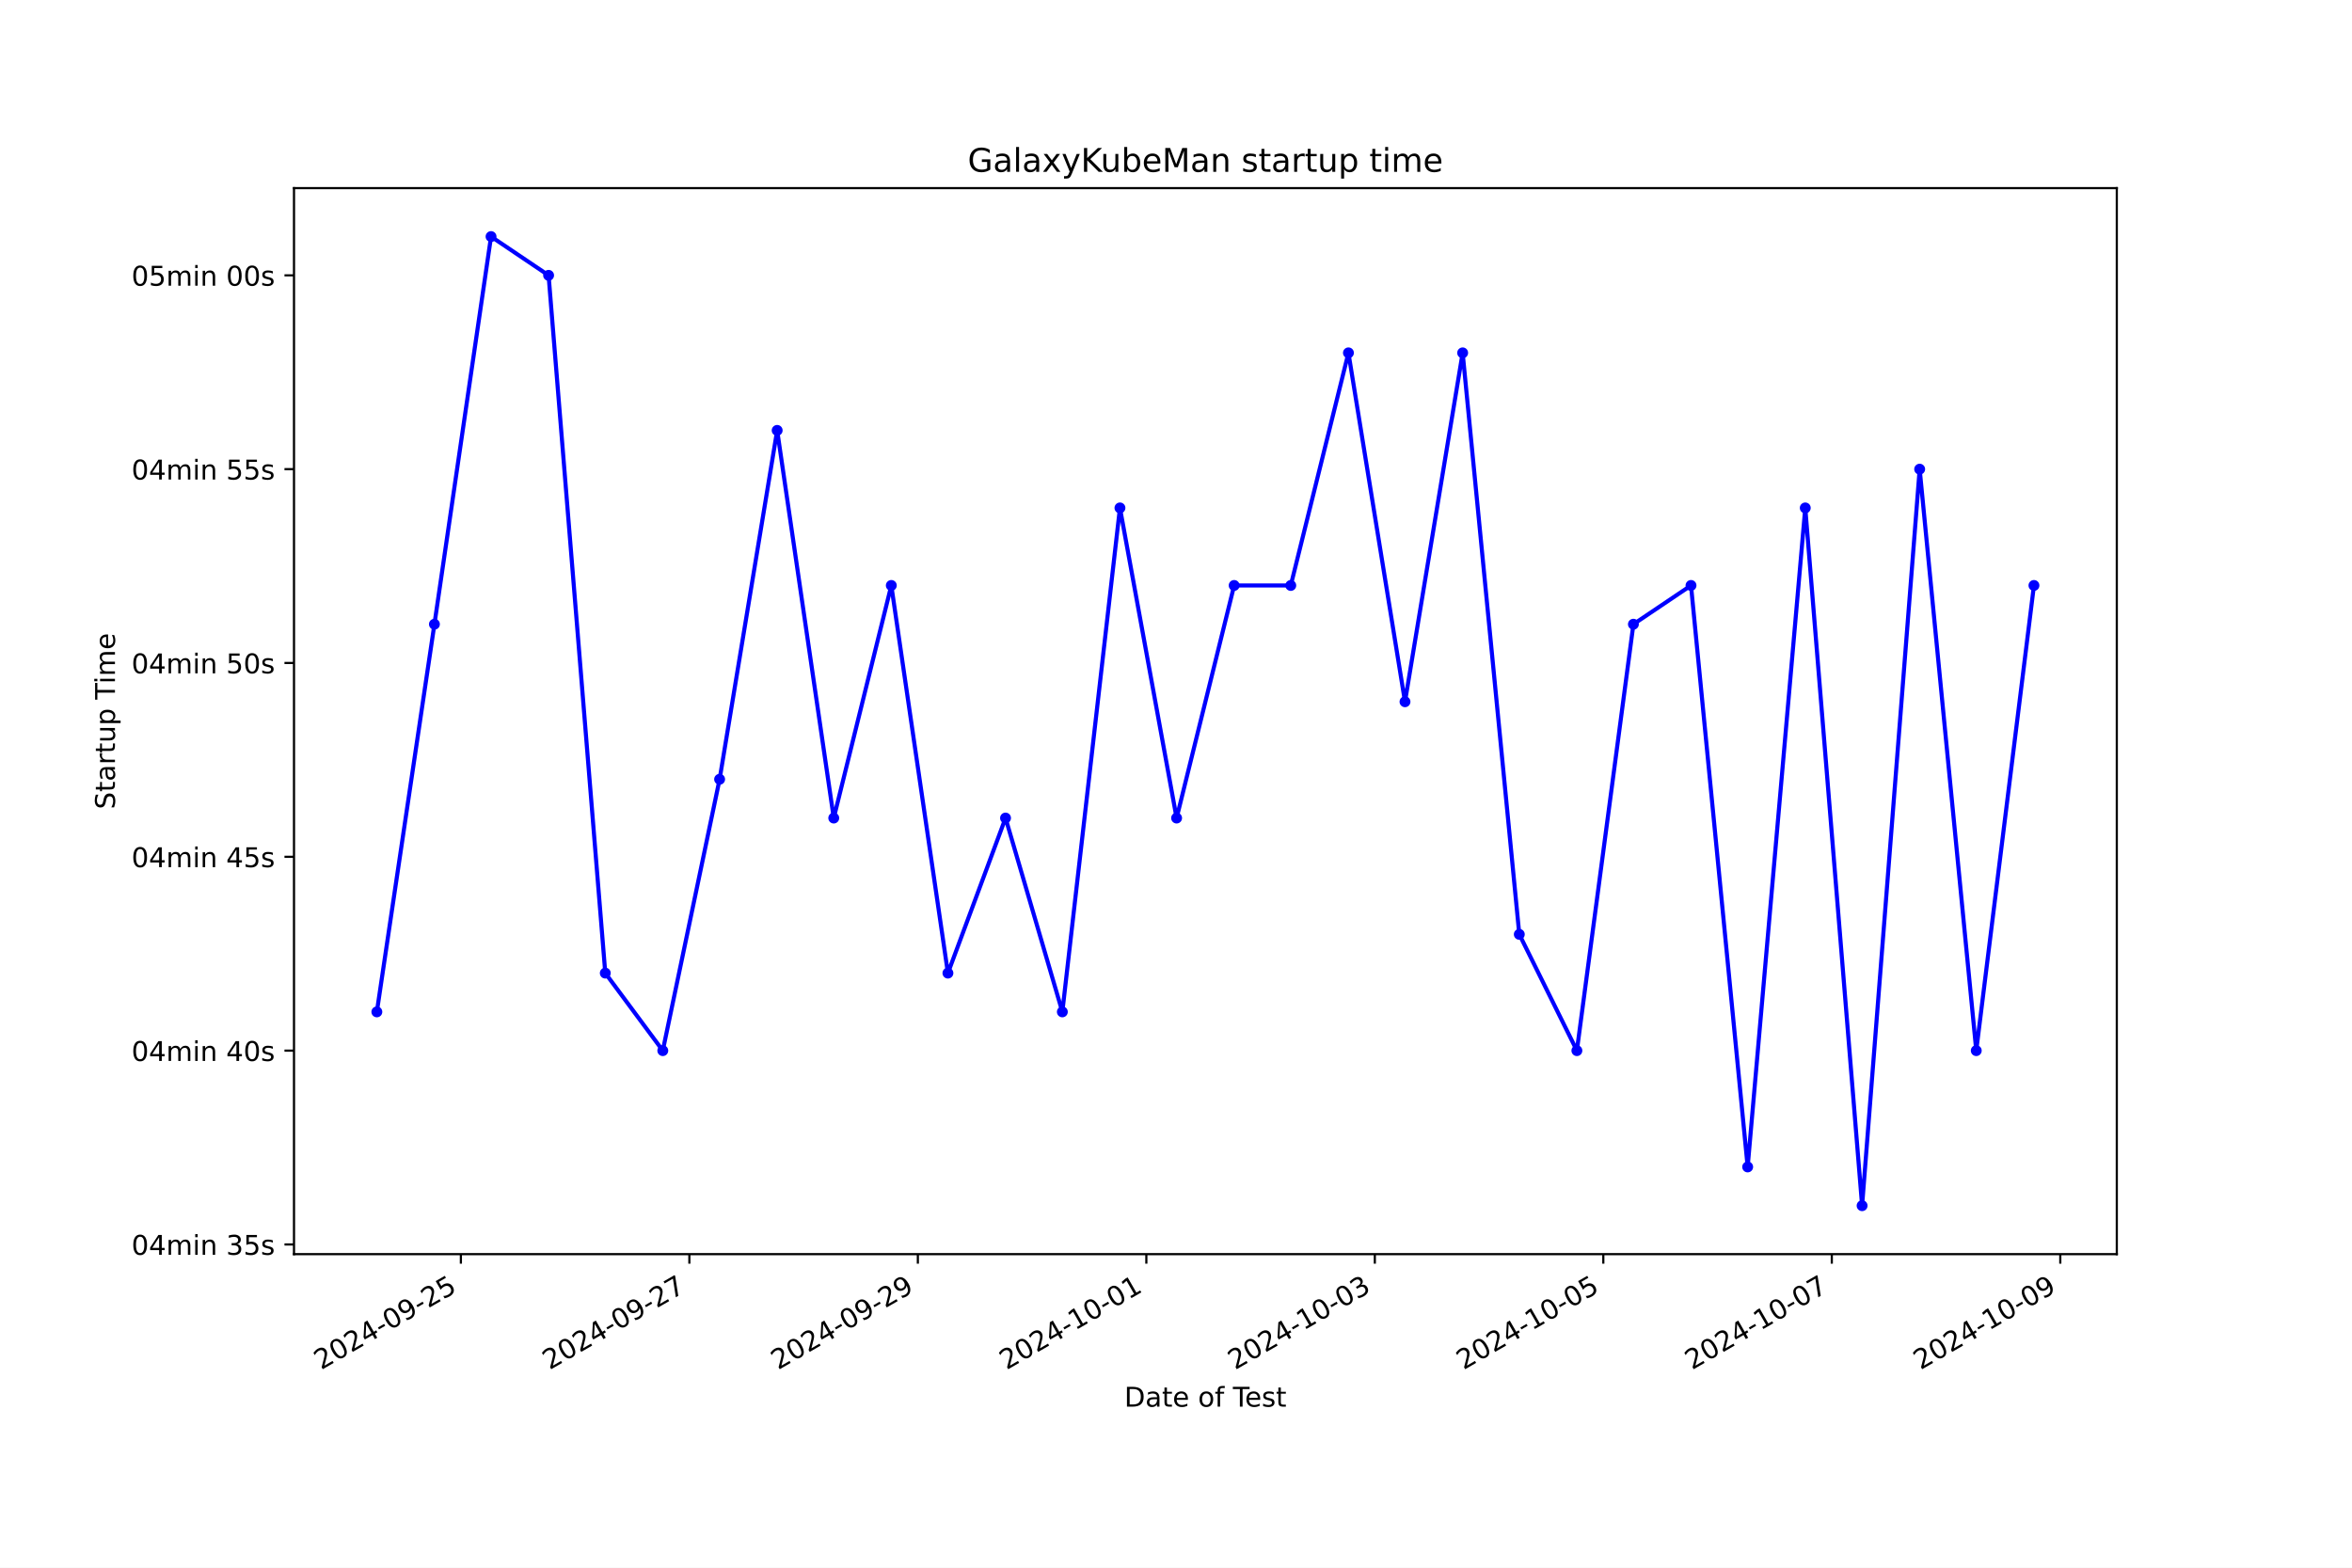
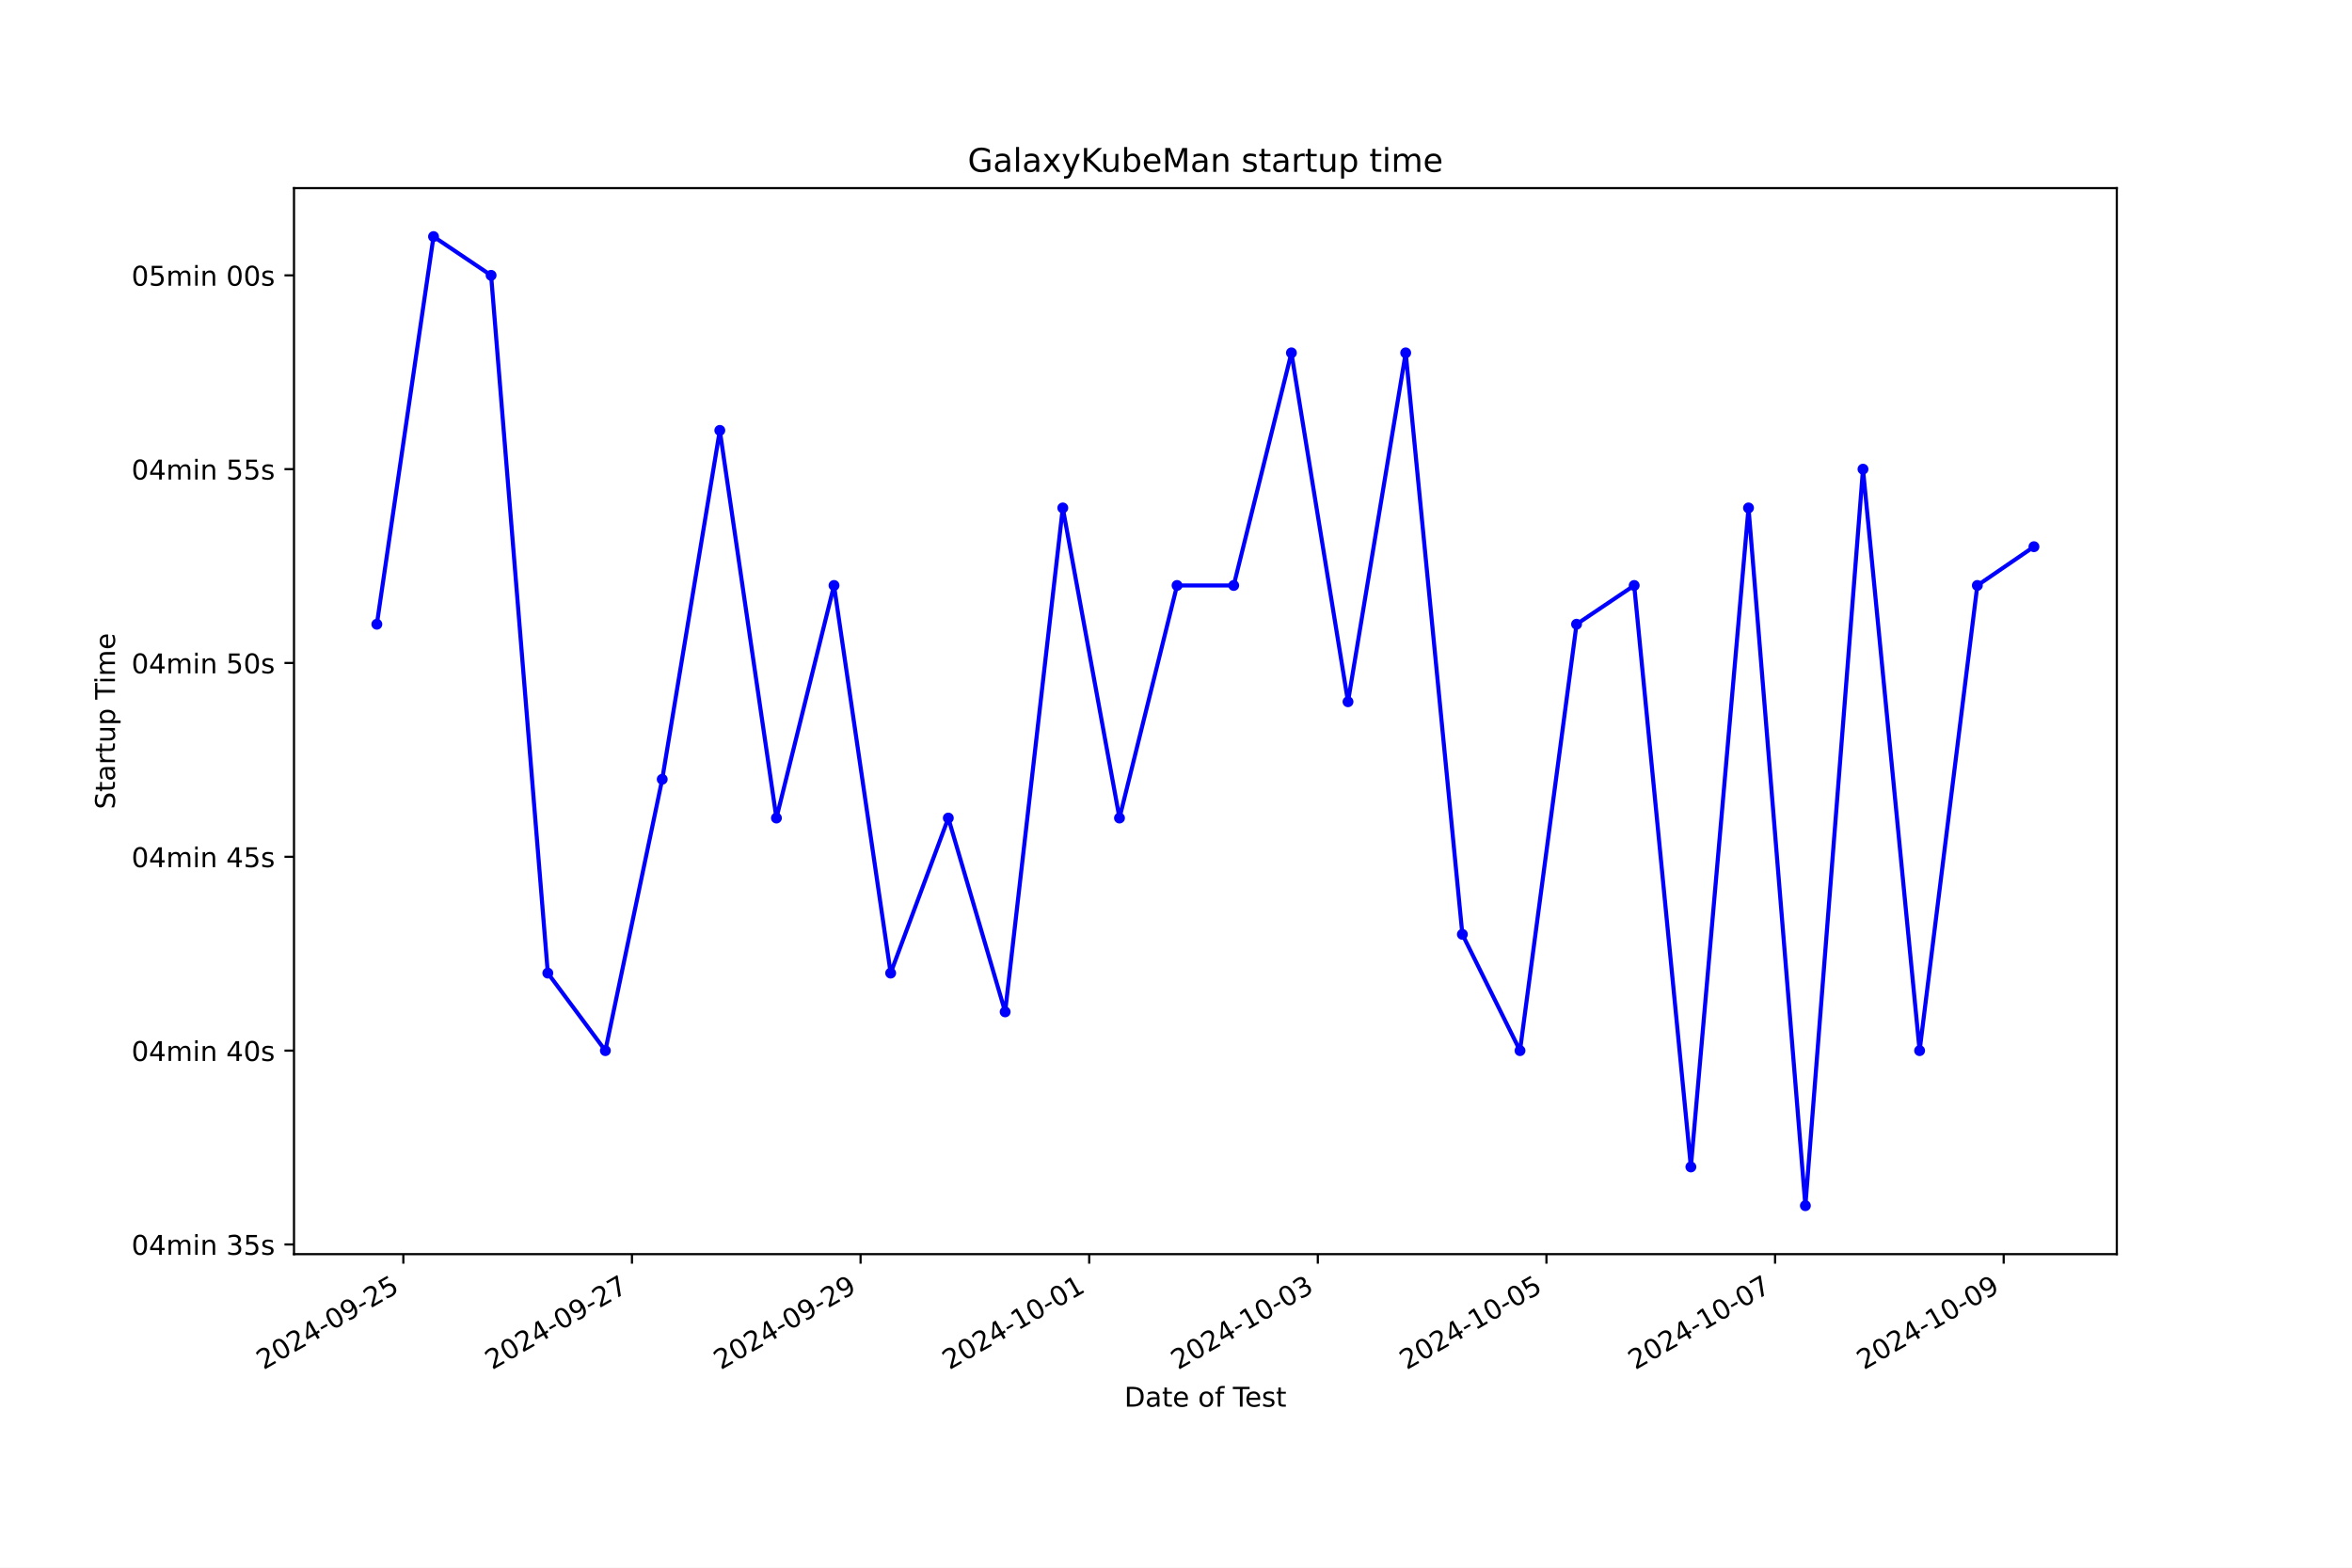
<svg xmlns="http://www.w3.org/2000/svg" xmlns:xlink="http://www.w3.org/1999/xlink" width="864pt" height="576pt" viewBox="0 0 864 576" version="1.1">
  <defs>
    <style type="text/css">*{stroke-linejoin: round; stroke-linecap: butt}</style>
  </defs>
  <g id="figure_1">
    <g id="patch_1">
      <path d="M 0 576  L 864 576  L 864 0  L 0 0  z " style="fill: #ffffff" />
    </g>
    <g id="axes_1">
      <g id="patch_2">
        <path d="M 108 460.8  L 777.6 460.8  L 777.6 69.12  L 108 69.12  z " style="fill: #ffffff" />
      </g>
      <g id="matplotlib.axis_1">
        <g id="xtick_1">
          <g id="line2d_1">
            <defs>
-               <path id="mfc4e95fc26" d="M 0 0  L 0 3.5  " style="stroke: #000000; stroke-width: 0.8" />
+               <path id="m6a3284697e" d="M 0 0  L 0 3.5  " style="stroke: #000000; stroke-width: 0.8" />
            </defs>
            <g>
-               <use xlink:href="#mfc4e95fc26" x="169.303" y="460.8" style="stroke: #000000; stroke-width: 0.8" />
+               <use xlink:href="#m6a3284697e" x="148.163" y="460.8" style="stroke: #000000; stroke-width: 0.8" />
            </g>
          </g>
          <g id="text_1">
-             <g transform="translate(117.9331 503.4383) rotate(-30) scale(0.1 -0.1)">
+             <g transform="translate(96.79357 503.4383) rotate(-30) scale(0.1 -0.1)">
              <defs>
                <path id="DejaVuSans-32" d="M 1228 531  L 3431 531  L 3431 0  L 469 0  L 469 531  Q 828 903 1448 1529  Q 2069 2156 2228 2338  Q 2531 2678 2651 2914  Q 2772 3150 2772 3378  Q 2772 3750 2511 3984  Q 2250 4219 1831 4219  Q 1534 4219 1204 4116  Q 875 4013 500 3803  L 500 4441  Q 881 4594 1212 4672  Q 1544 4750 1819 4750  Q 2544 4750 2975 4387  Q 3406 4025 3406 3419  Q 3406 3131 3298 2873  Q 3191 2616 2906 2266  Q 2828 2175 2409 1742  Q 1991 1309 1228 531  z " transform="scale(0.015625)" />
                <path id="DejaVuSans-30" d="M 2034 4250  Q 1547 4250 1301 3770  Q 1056 3291 1056 2328  Q 1056 1369 1301 889  Q 1547 409 2034 409  Q 2525 409 2770 889  Q 3016 1369 3016 2328  Q 3016 3291 2770 3770  Q 2525 4250 2034 4250  z M 2034 4750  Q 2819 4750 3233 4129  Q 3647 3509 3647 2328  Q 3647 1150 3233 529  Q 2819 -91 2034 -91  Q 1250 -91 836 529  Q 422 1150 422 2328  Q 422 3509 836 4129  Q 1250 4750 2034 4750  z " transform="scale(0.015625)" />
                <path id="DejaVuSans-34" d="M 2419 4116  L 825 1625  L 2419 1625  L 2419 4116  z M 2253 4666  L 3047 4666  L 3047 1625  L 3713 1625  L 3713 1100  L 3047 1100  L 3047 0  L 2419 0  L 2419 1100  L 313 1100  L 313 1709  L 2253 4666  z " transform="scale(0.015625)" />
                <path id="DejaVuSans-2d" d="M 313 2009  L 1997 2009  L 1997 1497  L 313 1497  L 313 2009  z " transform="scale(0.015625)" />
                <path id="DejaVuSans-39" d="M 703 97  L 703 672  Q 941 559 1184 500  Q 1428 441 1663 441  Q 2288 441 2617 861  Q 2947 1281 2994 2138  Q 2813 1869 2534 1725  Q 2256 1581 1919 1581  Q 1219 1581 811 2004  Q 403 2428 403 3163  Q 403 3881 828 4315  Q 1253 4750 1959 4750  Q 2769 4750 3195 4129  Q 3622 3509 3622 2328  Q 3622 1225 3098 567  Q 2575 -91 1691 -91  Q 1453 -91 1209 -44  Q 966 3 703 97  z M 1959 2075  Q 2384 2075 2632 2365  Q 2881 2656 2881 3163  Q 2881 3666 2632 3958  Q 2384 4250 1959 4250  Q 1534 4250 1286 3958  Q 1038 3666 1038 3163  Q 1038 2656 1286 2365  Q 1534 2075 1959 2075  z " transform="scale(0.015625)" />
                <path id="DejaVuSans-35" d="M 691 4666  L 3169 4666  L 3169 4134  L 1269 4134  L 1269 2991  Q 1406 3038 1543 3061  Q 1681 3084 1819 3084  Q 2600 3084 3056 2656  Q 3513 2228 3513 1497  Q 3513 744 3044 326  Q 2575 -91 1722 -91  Q 1428 -91 1123 -41  Q 819 9 494 109  L 494 744  Q 775 591 1075 516  Q 1375 441 1709 441  Q 2250 441 2565 725  Q 2881 1009 2881 1497  Q 2881 1984 2565 2268  Q 2250 2553 1709 2553  Q 1456 2553 1204 2497  Q 953 2441 691 2322  L 691 4666  z " transform="scale(0.015625)" />
              </defs>
              <use xlink:href="#DejaVuSans-32" />
              <use xlink:href="#DejaVuSans-30" x="63.623" />
              <use xlink:href="#DejaVuSans-32" x="127.246" />
              <use xlink:href="#DejaVuSans-34" x="190.869" />
              <use xlink:href="#DejaVuSans-2d" x="254.492" />
              <use xlink:href="#DejaVuSans-30" x="290.576" />
              <use xlink:href="#DejaVuSans-39" x="354.199" />
              <use xlink:href="#DejaVuSans-2d" x="417.822" />
              <use xlink:href="#DejaVuSans-32" x="453.906" />
              <use xlink:href="#DejaVuSans-35" x="517.529" />
            </g>
          </g>
        </g>
        <g id="xtick_2">
          <g id="line2d_2">
            <g>
-               <use xlink:href="#mfc4e95fc26" x="253.237" y="460.8" style="stroke: #000000; stroke-width: 0.8" />
+               <use xlink:href="#m6a3284697e" x="232.147" y="460.8" style="stroke: #000000; stroke-width: 0.8" />
            </g>
          </g>
          <g id="text_2">
-             <g transform="translate(201.8672 503.4383) rotate(-30) scale(0.1 -0.1)">
+             <g transform="translate(180.7773 503.4383) rotate(-30) scale(0.1 -0.1)">
              <defs>
                <path id="DejaVuSans-37" d="M 525 4666  L 3525 4666  L 3525 4397  L 1831 0  L 1172 0  L 2766 4134  L 525 4134  L 525 4666  z " transform="scale(0.015625)" />
              </defs>
              <use xlink:href="#DejaVuSans-32" />
              <use xlink:href="#DejaVuSans-30" x="63.623" />
              <use xlink:href="#DejaVuSans-32" x="127.246" />
              <use xlink:href="#DejaVuSans-34" x="190.869" />
              <use xlink:href="#DejaVuSans-2d" x="254.492" />
              <use xlink:href="#DejaVuSans-30" x="290.576" />
              <use xlink:href="#DejaVuSans-39" x="354.199" />
              <use xlink:href="#DejaVuSans-2d" x="417.822" />
              <use xlink:href="#DejaVuSans-32" x="453.906" />
              <use xlink:href="#DejaVuSans-37" x="517.529" />
            </g>
          </g>
        </g>
        <g id="xtick_3">
          <g id="line2d_3">
            <g>
-               <use xlink:href="#mfc4e95fc26" x="337.171" y="460.8" style="stroke: #000000; stroke-width: 0.8" />
+               <use xlink:href="#m6a3284697e" x="316.13" y="460.8" style="stroke: #000000; stroke-width: 0.8" />
            </g>
          </g>
          <g id="text_3">
-             <g transform="translate(285.8013 503.4383) rotate(-30) scale(0.1 -0.1)">
+             <g transform="translate(264.761 503.4383) rotate(-30) scale(0.1 -0.1)">
              <use xlink:href="#DejaVuSans-32" />
              <use xlink:href="#DejaVuSans-30" x="63.623" />
              <use xlink:href="#DejaVuSans-32" x="127.246" />
              <use xlink:href="#DejaVuSans-34" x="190.869" />
              <use xlink:href="#DejaVuSans-2d" x="254.492" />
              <use xlink:href="#DejaVuSans-30" x="290.576" />
              <use xlink:href="#DejaVuSans-39" x="354.199" />
              <use xlink:href="#DejaVuSans-2d" x="417.822" />
              <use xlink:href="#DejaVuSans-32" x="453.906" />
              <use xlink:href="#DejaVuSans-39" x="517.529" />
            </g>
          </g>
        </g>
        <g id="xtick_4">
          <g id="line2d_4">
            <g>
-               <use xlink:href="#mfc4e95fc26" x="421.105" y="460.8" style="stroke: #000000; stroke-width: 0.8" />
+               <use xlink:href="#m6a3284697e" x="400.114" y="460.8" style="stroke: #000000; stroke-width: 0.8" />
            </g>
          </g>
          <g id="text_4">
-             <g transform="translate(369.7354 503.4383) rotate(-30) scale(0.1 -0.1)">
+             <g transform="translate(348.7447 503.4383) rotate(-30) scale(0.1 -0.1)">
              <defs>
                <path id="DejaVuSans-31" d="M 794 531  L 1825 531  L 1825 4091  L 703 3866  L 703 4441  L 1819 4666  L 2450 4666  L 2450 531  L 3481 531  L 3481 0  L 794 0  L 794 531  z " transform="scale(0.015625)" />
              </defs>
              <use xlink:href="#DejaVuSans-32" />
              <use xlink:href="#DejaVuSans-30" x="63.623" />
              <use xlink:href="#DejaVuSans-32" x="127.246" />
              <use xlink:href="#DejaVuSans-34" x="190.869" />
              <use xlink:href="#DejaVuSans-2d" x="254.492" />
              <use xlink:href="#DejaVuSans-31" x="290.576" />
              <use xlink:href="#DejaVuSans-30" x="354.199" />
              <use xlink:href="#DejaVuSans-2d" x="417.822" />
              <use xlink:href="#DejaVuSans-30" x="453.906" />
              <use xlink:href="#DejaVuSans-31" x="517.529" />
            </g>
          </g>
        </g>
        <g id="xtick_5">
          <g id="line2d_5">
            <g>
-               <use xlink:href="#mfc4e95fc26" x="505.039" y="460.8" style="stroke: #000000; stroke-width: 0.8" />
+               <use xlink:href="#m6a3284697e" x="484.098" y="460.8" style="stroke: #000000; stroke-width: 0.8" />
            </g>
          </g>
          <g id="text_5">
-             <g transform="translate(453.6695 503.4383) rotate(-30) scale(0.1 -0.1)">
+             <g transform="translate(432.7284 503.4383) rotate(-30) scale(0.1 -0.1)">
              <defs>
                <path id="DejaVuSans-33" d="M 2597 2516  Q 3050 2419 3304 2112  Q 3559 1806 3559 1356  Q 3559 666 3084 287  Q 2609 -91 1734 -91  Q 1441 -91 1130 -33  Q 819 25 488 141  L 488 750  Q 750 597 1062 519  Q 1375 441 1716 441  Q 2309 441 2620 675  Q 2931 909 2931 1356  Q 2931 1769 2642 2001  Q 2353 2234 1838 2234  L 1294 2234  L 1294 2753  L 1863 2753  Q 2328 2753 2575 2939  Q 2822 3125 2822 3475  Q 2822 3834 2567 4026  Q 2313 4219 1838 4219  Q 1578 4219 1281 4162  Q 984 4106 628 3988  L 628 4550  Q 988 4650 1302 4700  Q 1616 4750 1894 4750  Q 2613 4750 3031 4423  Q 3450 4097 3450 3541  Q 3450 3153 3228 2886  Q 3006 2619 2597 2516  z " transform="scale(0.015625)" />
              </defs>
              <use xlink:href="#DejaVuSans-32" />
              <use xlink:href="#DejaVuSans-30" x="63.623" />
              <use xlink:href="#DejaVuSans-32" x="127.246" />
              <use xlink:href="#DejaVuSans-34" x="190.869" />
              <use xlink:href="#DejaVuSans-2d" x="254.492" />
              <use xlink:href="#DejaVuSans-31" x="290.576" />
              <use xlink:href="#DejaVuSans-30" x="354.199" />
              <use xlink:href="#DejaVuSans-2d" x="417.822" />
              <use xlink:href="#DejaVuSans-30" x="453.906" />
              <use xlink:href="#DejaVuSans-33" x="517.529" />
            </g>
          </g>
        </g>
        <g id="xtick_6">
          <g id="line2d_6">
            <g>
-               <use xlink:href="#mfc4e95fc26" x="588.973" y="460.8" style="stroke: #000000; stroke-width: 0.8" />
+               <use xlink:href="#m6a3284697e" x="568.082" y="460.8" style="stroke: #000000; stroke-width: 0.8" />
            </g>
          </g>
          <g id="text_6">
-             <g transform="translate(537.6036 503.4383) rotate(-30) scale(0.1 -0.1)">
+             <g transform="translate(516.7121 503.4383) rotate(-30) scale(0.1 -0.1)">
              <use xlink:href="#DejaVuSans-32" />
              <use xlink:href="#DejaVuSans-30" x="63.623" />
              <use xlink:href="#DejaVuSans-32" x="127.246" />
              <use xlink:href="#DejaVuSans-34" x="190.869" />
              <use xlink:href="#DejaVuSans-2d" x="254.492" />
              <use xlink:href="#DejaVuSans-31" x="290.576" />
              <use xlink:href="#DejaVuSans-30" x="354.199" />
              <use xlink:href="#DejaVuSans-2d" x="417.822" />
              <use xlink:href="#DejaVuSans-30" x="453.906" />
              <use xlink:href="#DejaVuSans-35" x="517.529" />
            </g>
          </g>
        </g>
        <g id="xtick_7">
          <g id="line2d_7">
            <g>
-               <use xlink:href="#mfc4e95fc26" x="672.907" y="460.8" style="stroke: #000000; stroke-width: 0.8" />
+               <use xlink:href="#m6a3284697e" x="652.065" y="460.8" style="stroke: #000000; stroke-width: 0.8" />
            </g>
          </g>
          <g id="text_7">
-             <g transform="translate(621.5378 503.4383) rotate(-30) scale(0.1 -0.1)">
+             <g transform="translate(600.6958 503.4383) rotate(-30) scale(0.1 -0.1)">
              <use xlink:href="#DejaVuSans-32" />
              <use xlink:href="#DejaVuSans-30" x="63.623" />
              <use xlink:href="#DejaVuSans-32" x="127.246" />
              <use xlink:href="#DejaVuSans-34" x="190.869" />
              <use xlink:href="#DejaVuSans-2d" x="254.492" />
              <use xlink:href="#DejaVuSans-31" x="290.576" />
              <use xlink:href="#DejaVuSans-30" x="354.199" />
              <use xlink:href="#DejaVuSans-2d" x="417.822" />
              <use xlink:href="#DejaVuSans-30" x="453.906" />
              <use xlink:href="#DejaVuSans-37" x="517.529" />
            </g>
          </g>
        </g>
        <g id="xtick_8">
          <g id="line2d_8">
            <g>
-               <use xlink:href="#mfc4e95fc26" x="756.841" y="460.8" style="stroke: #000000; stroke-width: 0.8" />
+               <use xlink:href="#m6a3284697e" x="736.049" y="460.8" style="stroke: #000000; stroke-width: 0.8" />
            </g>
          </g>
          <g id="text_8">
-             <g transform="translate(705.4719 503.4383) rotate(-30) scale(0.1 -0.1)">
+             <g transform="translate(684.6795 503.4383) rotate(-30) scale(0.1 -0.1)">
              <use xlink:href="#DejaVuSans-32" />
              <use xlink:href="#DejaVuSans-30" x="63.623" />
              <use xlink:href="#DejaVuSans-32" x="127.246" />
              <use xlink:href="#DejaVuSans-34" x="190.869" />
              <use xlink:href="#DejaVuSans-2d" x="254.492" />
              <use xlink:href="#DejaVuSans-31" x="290.576" />
              <use xlink:href="#DejaVuSans-30" x="354.199" />
              <use xlink:href="#DejaVuSans-2d" x="417.822" />
              <use xlink:href="#DejaVuSans-30" x="453.906" />
              <use xlink:href="#DejaVuSans-39" x="517.529" />
            </g>
          </g>
        </g>
        <g id="text_9">
          <g transform="translate(413.0063 516.8378) scale(0.1 -0.1)">
            <defs>
              <path id="DejaVuSans-44" d="M 1259 4147  L 1259 519  L 2022 519  Q 2988 519 3436 956  Q 3884 1394 3884 2338  Q 3884 3275 3436 3711  Q 2988 4147 2022 4147  L 1259 4147  z M 628 4666  L 1925 4666  Q 3281 4666 3915 4102  Q 4550 3538 4550 2338  Q 4550 1131 3912 565  Q 3275 0 1925 0  L 628 0  L 628 4666  z " transform="scale(0.015625)" />
              <path id="DejaVuSans-61" d="M 2194 1759  Q 1497 1759 1228 1600  Q 959 1441 959 1056  Q 959 750 1161 570  Q 1363 391 1709 391  Q 2188 391 2477 730  Q 2766 1069 2766 1631  L 2766 1759  L 2194 1759  z M 3341 1997  L 3341 0  L 2766 0  L 2766 531  Q 2569 213 2275 61  Q 1981 -91 1556 -91  Q 1019 -91 701 211  Q 384 513 384 1019  Q 384 1609 779 1909  Q 1175 2209 1959 2209  L 2766 2209  L 2766 2266  Q 2766 2663 2505 2880  Q 2244 3097 1772 3097  Q 1472 3097 1187 3025  Q 903 2953 641 2809  L 641 3341  Q 956 3463 1253 3523  Q 1550 3584 1831 3584  Q 2591 3584 2966 3190  Q 3341 2797 3341 1997  z " transform="scale(0.015625)" />
              <path id="DejaVuSans-74" d="M 1172 4494  L 1172 3500  L 2356 3500  L 2356 3053  L 1172 3053  L 1172 1153  Q 1172 725 1289 603  Q 1406 481 1766 481  L 2356 481  L 2356 0  L 1766 0  Q 1100 0 847 248  Q 594 497 594 1153  L 594 3053  L 172 3053  L 172 3500  L 594 3500  L 594 4494  L 1172 4494  z " transform="scale(0.015625)" />
              <path id="DejaVuSans-65" d="M 3597 1894  L 3597 1613  L 953 1613  Q 991 1019 1311 708  Q 1631 397 2203 397  Q 2534 397 2845 478  Q 3156 559 3463 722  L 3463 178  Q 3153 47 2828 -22  Q 2503 -91 2169 -91  Q 1331 -91 842 396  Q 353 884 353 1716  Q 353 2575 817 3079  Q 1281 3584 2069 3584  Q 2775 3584 3186 3129  Q 3597 2675 3597 1894  z M 3022 2063  Q 3016 2534 2758 2815  Q 2500 3097 2075 3097  Q 1594 3097 1305 2825  Q 1016 2553 972 2059  L 3022 2063  z " transform="scale(0.015625)" />
              <path id="DejaVuSans-20" transform="scale(0.015625)" />
              <path id="DejaVuSans-6f" d="M 1959 3097  Q 1497 3097 1228 2736  Q 959 2375 959 1747  Q 959 1119 1226 758  Q 1494 397 1959 397  Q 2419 397 2687 759  Q 2956 1122 2956 1747  Q 2956 2369 2687 2733  Q 2419 3097 1959 3097  z M 1959 3584  Q 2709 3584 3137 3096  Q 3566 2609 3566 1747  Q 3566 888 3137 398  Q 2709 -91 1959 -91  Q 1206 -91 779 398  Q 353 888 353 1747  Q 353 2609 779 3096  Q 1206 3584 1959 3584  z " transform="scale(0.015625)" />
              <path id="DejaVuSans-66" d="M 2375 4863  L 2375 4384  L 1825 4384  Q 1516 4384 1395 4259  Q 1275 4134 1275 3809  L 1275 3500  L 2222 3500  L 2222 3053  L 1275 3053  L 1275 0  L 697 0  L 697 3053  L 147 3053  L 147 3500  L 697 3500  L 697 3744  Q 697 4328 969 4595  Q 1241 4863 1831 4863  L 2375 4863  z " transform="scale(0.015625)" />
              <path id="DejaVuSans-54" d="M -19 4666  L 3928 4666  L 3928 4134  L 2272 4134  L 2272 0  L 1638 0  L 1638 4134  L -19 4134  L -19 4666  z " transform="scale(0.015625)" />
              <path id="DejaVuSans-73" d="M 2834 3397  L 2834 2853  Q 2591 2978 2328 3040  Q 2066 3103 1784 3103  Q 1356 3103 1142 2972  Q 928 2841 928 2578  Q 928 2378 1081 2264  Q 1234 2150 1697 2047  L 1894 2003  Q 2506 1872 2764 1633  Q 3022 1394 3022 966  Q 3022 478 2636 193  Q 2250 -91 1575 -91  Q 1294 -91 989 -36  Q 684 19 347 128  L 347 722  Q 666 556 975 473  Q 1284 391 1588 391  Q 1994 391 2212 530  Q 2431 669 2431 922  Q 2431 1156 2273 1281  Q 2116 1406 1581 1522  L 1381 1569  Q 847 1681 609 1914  Q 372 2147 372 2553  Q 372 3047 722 3315  Q 1072 3584 1716 3584  Q 2034 3584 2315 3537  Q 2597 3491 2834 3397  z " transform="scale(0.015625)" />
            </defs>
            <use xlink:href="#DejaVuSans-44" />
            <use xlink:href="#DejaVuSans-61" x="77.002" />
            <use xlink:href="#DejaVuSans-74" x="138.281" />
            <use xlink:href="#DejaVuSans-65" x="177.49" />
            <use xlink:href="#DejaVuSans-20" x="239.014" />
            <use xlink:href="#DejaVuSans-6f" x="270.801" />
            <use xlink:href="#DejaVuSans-66" x="331.982" />
            <use xlink:href="#DejaVuSans-20" x="367.188" />
            <use xlink:href="#DejaVuSans-54" x="398.975" />
            <use xlink:href="#DejaVuSans-65" x="443.059" />
            <use xlink:href="#DejaVuSans-73" x="504.582" />
            <use xlink:href="#DejaVuSans-74" x="556.682" />
          </g>
        </g>
      </g>
      <g id="matplotlib.axis_2">
        <g id="ytick_1">
          <g id="line2d_9">
            <defs>
-               <path id="m436f7cdb35" d="M 0 0  L -3.5 0  " style="stroke: #000000; stroke-width: 0.8" />
+               <path id="m2283a31d15" d="M 0 0  L -3.5 0  " style="stroke: #000000; stroke-width: 0.8" />
            </defs>
            <g>
-               <use xlink:href="#m436f7cdb35" x="108" y="457.239" style="stroke: #000000; stroke-width: 0.8" />
+               <use xlink:href="#m2283a31d15" x="108" y="457.239" style="stroke: #000000; stroke-width: 0.8" />
            </g>
          </g>
          <g id="text_10">
            <g transform="translate(48.30625 461.0385) scale(0.1 -0.1)">
              <defs>
                <path id="DejaVuSans-6d" d="M 3328 2828  Q 3544 3216 3844 3400  Q 4144 3584 4550 3584  Q 5097 3584 5394 3201  Q 5691 2819 5691 2113  L 5691 0  L 5113 0  L 5113 2094  Q 5113 2597 4934 2840  Q 4756 3084 4391 3084  Q 3944 3084 3684 2787  Q 3425 2491 3425 1978  L 3425 0  L 2847 0  L 2847 2094  Q 2847 2600 2669 2842  Q 2491 3084 2119 3084  Q 1678 3084 1418 2786  Q 1159 2488 1159 1978  L 1159 0  L 581 0  L 581 3500  L 1159 3500  L 1159 2956  Q 1356 3278 1631 3431  Q 1906 3584 2284 3584  Q 2666 3584 2933 3390  Q 3200 3197 3328 2828  z " transform="scale(0.015625)" />
                <path id="DejaVuSans-69" d="M 603 3500  L 1178 3500  L 1178 0  L 603 0  L 603 3500  z M 603 4863  L 1178 4863  L 1178 4134  L 603 4134  L 603 4863  z " transform="scale(0.015625)" />
                <path id="DejaVuSans-6e" d="M 3513 2113  L 3513 0  L 2938 0  L 2938 2094  Q 2938 2591 2744 2837  Q 2550 3084 2163 3084  Q 1697 3084 1428 2787  Q 1159 2491 1159 1978  L 1159 0  L 581 0  L 581 3500  L 1159 3500  L 1159 2956  Q 1366 3272 1645 3428  Q 1925 3584 2291 3584  Q 2894 3584 3203 3211  Q 3513 2838 3513 2113  z " transform="scale(0.015625)" />
              </defs>
              <use xlink:href="#DejaVuSans-30" />
              <use xlink:href="#DejaVuSans-34" x="63.623" />
              <use xlink:href="#DejaVuSans-6d" x="127.246" />
              <use xlink:href="#DejaVuSans-69" x="224.658" />
              <use xlink:href="#DejaVuSans-6e" x="252.441" />
              <use xlink:href="#DejaVuSans-20" x="315.82" />
              <use xlink:href="#DejaVuSans-33" x="347.607" />
              <use xlink:href="#DejaVuSans-35" x="411.23" />
              <use xlink:href="#DejaVuSans-73" x="474.854" />
            </g>
          </g>
        </g>
        <g id="ytick_2">
          <g id="line2d_10">
            <g>
-               <use xlink:href="#m436f7cdb35" x="108" y="386.025" style="stroke: #000000; stroke-width: 0.8" />
+               <use xlink:href="#m2283a31d15" x="108" y="386.025" style="stroke: #000000; stroke-width: 0.8" />
            </g>
          </g>
          <g id="text_11">
            <g transform="translate(48.30625 389.8239) scale(0.1 -0.1)">
              <use xlink:href="#DejaVuSans-30" />
              <use xlink:href="#DejaVuSans-34" x="63.623" />
              <use xlink:href="#DejaVuSans-6d" x="127.246" />
              <use xlink:href="#DejaVuSans-69" x="224.658" />
              <use xlink:href="#DejaVuSans-6e" x="252.441" />
              <use xlink:href="#DejaVuSans-20" x="315.82" />
              <use xlink:href="#DejaVuSans-34" x="347.607" />
              <use xlink:href="#DejaVuSans-30" x="411.23" />
              <use xlink:href="#DejaVuSans-73" x="474.854" />
            </g>
          </g>
        </g>
        <g id="ytick_3">
          <g id="line2d_11">
            <g>
-               <use xlink:href="#m436f7cdb35" x="108" y="314.81" style="stroke: #000000; stroke-width: 0.8" />
+               <use xlink:href="#m2283a31d15" x="108" y="314.81" style="stroke: #000000; stroke-width: 0.8" />
            </g>
          </g>
          <g id="text_12">
            <g transform="translate(48.30625 318.6094) scale(0.1 -0.1)">
              <use xlink:href="#DejaVuSans-30" />
              <use xlink:href="#DejaVuSans-34" x="63.623" />
              <use xlink:href="#DejaVuSans-6d" x="127.246" />
              <use xlink:href="#DejaVuSans-69" x="224.658" />
              <use xlink:href="#DejaVuSans-6e" x="252.441" />
              <use xlink:href="#DejaVuSans-20" x="315.82" />
              <use xlink:href="#DejaVuSans-34" x="347.607" />
              <use xlink:href="#DejaVuSans-35" x="411.23" />
              <use xlink:href="#DejaVuSans-73" x="474.854" />
            </g>
          </g>
        </g>
        <g id="ytick_4">
          <g id="line2d_12">
            <g>
-               <use xlink:href="#m436f7cdb35" x="108" y="243.596" style="stroke: #000000; stroke-width: 0.8" />
+               <use xlink:href="#m2283a31d15" x="108" y="243.596" style="stroke: #000000; stroke-width: 0.8" />
            </g>
          </g>
          <g id="text_13">
            <g transform="translate(48.30625 247.3949) scale(0.1 -0.1)">
              <use xlink:href="#DejaVuSans-30" />
              <use xlink:href="#DejaVuSans-34" x="63.623" />
              <use xlink:href="#DejaVuSans-6d" x="127.246" />
              <use xlink:href="#DejaVuSans-69" x="224.658" />
              <use xlink:href="#DejaVuSans-6e" x="252.441" />
              <use xlink:href="#DejaVuSans-20" x="315.82" />
              <use xlink:href="#DejaVuSans-35" x="347.607" />
              <use xlink:href="#DejaVuSans-30" x="411.23" />
              <use xlink:href="#DejaVuSans-73" x="474.854" />
            </g>
          </g>
        </g>
        <g id="ytick_5">
          <g id="line2d_13">
            <g>
-               <use xlink:href="#m436f7cdb35" x="108" y="172.381" style="stroke: #000000; stroke-width: 0.8" />
+               <use xlink:href="#m2283a31d15" x="108" y="172.381" style="stroke: #000000; stroke-width: 0.8" />
            </g>
          </g>
          <g id="text_14">
            <g transform="translate(48.30625 176.1803) scale(0.1 -0.1)">
              <use xlink:href="#DejaVuSans-30" />
              <use xlink:href="#DejaVuSans-34" x="63.623" />
              <use xlink:href="#DejaVuSans-6d" x="127.246" />
              <use xlink:href="#DejaVuSans-69" x="224.658" />
              <use xlink:href="#DejaVuSans-6e" x="252.441" />
              <use xlink:href="#DejaVuSans-20" x="315.82" />
              <use xlink:href="#DejaVuSans-35" x="347.607" />
              <use xlink:href="#DejaVuSans-35" x="411.23" />
              <use xlink:href="#DejaVuSans-73" x="474.854" />
            </g>
          </g>
        </g>
        <g id="ytick_6">
          <g id="line2d_14">
            <g>
-               <use xlink:href="#m436f7cdb35" x="108" y="101.167" style="stroke: #000000; stroke-width: 0.8" />
+               <use xlink:href="#m2283a31d15" x="108" y="101.167" style="stroke: #000000; stroke-width: 0.8" />
            </g>
          </g>
          <g id="text_15">
            <g transform="translate(48.30625 104.9658) scale(0.1 -0.1)">
              <use xlink:href="#DejaVuSans-30" />
              <use xlink:href="#DejaVuSans-35" x="63.623" />
              <use xlink:href="#DejaVuSans-6d" x="127.246" />
              <use xlink:href="#DejaVuSans-69" x="224.658" />
              <use xlink:href="#DejaVuSans-6e" x="252.441" />
              <use xlink:href="#DejaVuSans-20" x="315.82" />
              <use xlink:href="#DejaVuSans-30" x="347.607" />
              <use xlink:href="#DejaVuSans-30" x="411.23" />
              <use xlink:href="#DejaVuSans-73" x="474.854" />
            </g>
          </g>
        </g>
        <g id="text_16">
          <g transform="translate(42.22656 297.3397) rotate(-90) scale(0.1 -0.1)">
            <defs>
              <path id="DejaVuSans-53" d="M 3425 4513  L 3425 3897  Q 3066 4069 2747 4153  Q 2428 4238 2131 4238  Q 1616 4238 1336 4038  Q 1056 3838 1056 3469  Q 1056 3159 1242 3001  Q 1428 2844 1947 2747  L 2328 2669  Q 3034 2534 3370 2195  Q 3706 1856 3706 1288  Q 3706 609 3251 259  Q 2797 -91 1919 -91  Q 1588 -91 1214 -16  Q 841 59 441 206  L 441 856  Q 825 641 1194 531  Q 1563 422 1919 422  Q 2459 422 2753 634  Q 3047 847 3047 1241  Q 3047 1584 2836 1778  Q 2625 1972 2144 2069  L 1759 2144  Q 1053 2284 737 2584  Q 422 2884 422 3419  Q 422 4038 858 4394  Q 1294 4750 2059 4750  Q 2388 4750 2728 4690  Q 3069 4631 3425 4513  z " transform="scale(0.015625)" />
              <path id="DejaVuSans-72" d="M 2631 2963  Q 2534 3019 2420 3045  Q 2306 3072 2169 3072  Q 1681 3072 1420 2755  Q 1159 2438 1159 1844  L 1159 0  L 581 0  L 581 3500  L 1159 3500  L 1159 2956  Q 1341 3275 1631 3429  Q 1922 3584 2338 3584  Q 2397 3584 2469 3576  Q 2541 3569 2628 3553  L 2631 2963  z " transform="scale(0.015625)" />
              <path id="DejaVuSans-75" d="M 544 1381  L 544 3500  L 1119 3500  L 1119 1403  Q 1119 906 1312 657  Q 1506 409 1894 409  Q 2359 409 2629 706  Q 2900 1003 2900 1516  L 2900 3500  L 3475 3500  L 3475 0  L 2900 0  L 2900 538  Q 2691 219 2414 64  Q 2138 -91 1772 -91  Q 1169 -91 856 284  Q 544 659 544 1381  z M 1991 3584  L 1991 3584  z " transform="scale(0.015625)" />
              <path id="DejaVuSans-70" d="M 1159 525  L 1159 -1331  L 581 -1331  L 581 3500  L 1159 3500  L 1159 2969  Q 1341 3281 1617 3432  Q 1894 3584 2278 3584  Q 2916 3584 3314 3078  Q 3713 2572 3713 1747  Q 3713 922 3314 415  Q 2916 -91 2278 -91  Q 1894 -91 1617 61  Q 1341 213 1159 525  z M 3116 1747  Q 3116 2381 2855 2742  Q 2594 3103 2138 3103  Q 1681 3103 1420 2742  Q 1159 2381 1159 1747  Q 1159 1113 1420 752  Q 1681 391 2138 391  Q 2594 391 2855 752  Q 3116 1113 3116 1747  z " transform="scale(0.015625)" />
            </defs>
            <use xlink:href="#DejaVuSans-53" />
            <use xlink:href="#DejaVuSans-74" x="63.477" />
            <use xlink:href="#DejaVuSans-61" x="102.686" />
            <use xlink:href="#DejaVuSans-72" x="163.965" />
            <use xlink:href="#DejaVuSans-74" x="205.078" />
            <use xlink:href="#DejaVuSans-75" x="244.287" />
            <use xlink:href="#DejaVuSans-70" x="307.666" />
            <use xlink:href="#DejaVuSans-20" x="371.143" />
            <use xlink:href="#DejaVuSans-54" x="402.93" />
            <use xlink:href="#DejaVuSans-69" x="460.889" />
            <use xlink:href="#DejaVuSans-6d" x="488.672" />
            <use xlink:href="#DejaVuSans-65" x="586.084" />
          </g>
        </g>
      </g>
      <g id="line2d_15">
-         <path d="M 747.164 215.11  L 725.975 386.025  L 705.184 172.381  L 684.037 442.996  L 663.16 186.624  L 642 428.753  L 621.186 215.11  L 600.029 229.353  L 579.265 386.025  L 558.109 343.296  L 537.302 129.652  L 516.121 257.839  L 495.345 129.652  L 474.158 215.11  L 453.362 215.11  L 432.224 300.567  L 411.41 186.624  L 390.25 371.782  L 369.382 300.567  L 348.216 357.539  L 327.42 215.11  L 306.278 300.567  L 285.491 158.138  L 264.347 286.324  L 243.476 386.025  L 222.35 357.539  L 201.524 101.167  L 180.387 86.924  L 159.582 229.353  L 138.436 371.782  " clip-path="url(#p239e024e08)" style="fill: none; stroke: #0000ff; stroke-width: 1.5; stroke-linecap: square" />
+         <path d="M 747.164 200.867  L 726.366 215.11  L 705.164 386.025  L 684.362 172.381  L 663.202 442.996  L 642.312 186.624  L 621.14 428.753  L 600.314 215.11  L 579.144 229.353  L 558.368 386.025  L 537.2 343.296  L 516.38 129.652  L 495.187 257.839  L 474.398 129.652  L 453.199 215.11  L 432.39 215.11  L 411.24 300.567  L 390.413 186.624  L 369.241 371.782  L 348.361 300.567  L 327.182 357.539  L 306.374 215.11  L 285.219 300.567  L 264.42 158.138  L 243.263 286.324  L 222.38 386.025  L 201.242 357.539  L 180.403 101.167  L 159.254 86.924  L 138.436 229.353  " clip-path="url(#p82e8c8346b)" style="fill: none; stroke: #0000ff; stroke-width: 1.5; stroke-linecap: square" />
        <defs>
-           <path id="m84197e9a06" d="M 0 1.5  C 0.398 1.5 0.779 1.342 1.061 1.061  C 1.342 0.779 1.5 0.398 1.5 0  C 1.5 -0.398 1.342 -0.779 1.061 -1.061  C 0.779 -1.342 0.398 -1.5 0 -1.5  C -0.398 -1.5 -0.779 -1.342 -1.061 -1.061  C -1.342 -0.779 -1.5 -0.398 -1.5 0  C -1.5 0.398 -1.342 0.779 -1.061 1.061  C -0.779 1.342 -0.398 1.5 0 1.5  z " style="stroke: #0000ff" />
+           <path id="m9ee095edbb" d="M 0 1.5  C 0.398 1.5 0.779 1.342 1.061 1.061  C 1.342 0.779 1.5 0.398 1.5 0  C 1.5 -0.398 1.342 -0.779 1.061 -1.061  C 0.779 -1.342 0.398 -1.5 0 -1.5  C -0.398 -1.5 -0.779 -1.342 -1.061 -1.061  C -1.342 -0.779 -1.5 -0.398 -1.5 0  C -1.5 0.398 -1.342 0.779 -1.061 1.061  C -0.779 1.342 -0.398 1.5 0 1.5  z " style="stroke: #0000ff" />
        </defs>
-         <g clip-path="url(#p239e024e08)">
-           <use xlink:href="#m84197e9a06" x="747.164" y="215.11" style="fill: #0000ff; stroke: #0000ff" />
-           <use xlink:href="#m84197e9a06" x="725.975" y="386.025" style="fill: #0000ff; stroke: #0000ff" />
-           <use xlink:href="#m84197e9a06" x="705.184" y="172.381" style="fill: #0000ff; stroke: #0000ff" />
-           <use xlink:href="#m84197e9a06" x="684.037" y="442.996" style="fill: #0000ff; stroke: #0000ff" />
-           <use xlink:href="#m84197e9a06" x="663.16" y="186.624" style="fill: #0000ff; stroke: #0000ff" />
-           <use xlink:href="#m84197e9a06" x="642" y="428.753" style="fill: #0000ff; stroke: #0000ff" />
-           <use xlink:href="#m84197e9a06" x="621.186" y="215.11" style="fill: #0000ff; stroke: #0000ff" />
-           <use xlink:href="#m84197e9a06" x="600.029" y="229.353" style="fill: #0000ff; stroke: #0000ff" />
-           <use xlink:href="#m84197e9a06" x="579.265" y="386.025" style="fill: #0000ff; stroke: #0000ff" />
-           <use xlink:href="#m84197e9a06" x="558.109" y="343.296" style="fill: #0000ff; stroke: #0000ff" />
-           <use xlink:href="#m84197e9a06" x="537.302" y="129.652" style="fill: #0000ff; stroke: #0000ff" />
-           <use xlink:href="#m84197e9a06" x="516.121" y="257.839" style="fill: #0000ff; stroke: #0000ff" />
-           <use xlink:href="#m84197e9a06" x="495.345" y="129.652" style="fill: #0000ff; stroke: #0000ff" />
-           <use xlink:href="#m84197e9a06" x="474.158" y="215.11" style="fill: #0000ff; stroke: #0000ff" />
-           <use xlink:href="#m84197e9a06" x="453.362" y="215.11" style="fill: #0000ff; stroke: #0000ff" />
-           <use xlink:href="#m84197e9a06" x="432.224" y="300.567" style="fill: #0000ff; stroke: #0000ff" />
-           <use xlink:href="#m84197e9a06" x="411.41" y="186.624" style="fill: #0000ff; stroke: #0000ff" />
-           <use xlink:href="#m84197e9a06" x="390.25" y="371.782" style="fill: #0000ff; stroke: #0000ff" />
-           <use xlink:href="#m84197e9a06" x="369.382" y="300.567" style="fill: #0000ff; stroke: #0000ff" />
-           <use xlink:href="#m84197e9a06" x="348.216" y="357.539" style="fill: #0000ff; stroke: #0000ff" />
-           <use xlink:href="#m84197e9a06" x="327.42" y="215.11" style="fill: #0000ff; stroke: #0000ff" />
-           <use xlink:href="#m84197e9a06" x="306.278" y="300.567" style="fill: #0000ff; stroke: #0000ff" />
-           <use xlink:href="#m84197e9a06" x="285.491" y="158.138" style="fill: #0000ff; stroke: #0000ff" />
-           <use xlink:href="#m84197e9a06" x="264.347" y="286.324" style="fill: #0000ff; stroke: #0000ff" />
-           <use xlink:href="#m84197e9a06" x="243.476" y="386.025" style="fill: #0000ff; stroke: #0000ff" />
-           <use xlink:href="#m84197e9a06" x="222.35" y="357.539" style="fill: #0000ff; stroke: #0000ff" />
-           <use xlink:href="#m84197e9a06" x="201.524" y="101.167" style="fill: #0000ff; stroke: #0000ff" />
-           <use xlink:href="#m84197e9a06" x="180.387" y="86.924" style="fill: #0000ff; stroke: #0000ff" />
-           <use xlink:href="#m84197e9a06" x="159.582" y="229.353" style="fill: #0000ff; stroke: #0000ff" />
-           <use xlink:href="#m84197e9a06" x="138.436" y="371.782" style="fill: #0000ff; stroke: #0000ff" />
+         <g clip-path="url(#p82e8c8346b)">
+           <use xlink:href="#m9ee095edbb" x="747.164" y="200.867" style="fill: #0000ff; stroke: #0000ff" />
+           <use xlink:href="#m9ee095edbb" x="726.366" y="215.11" style="fill: #0000ff; stroke: #0000ff" />
+           <use xlink:href="#m9ee095edbb" x="705.164" y="386.025" style="fill: #0000ff; stroke: #0000ff" />
+           <use xlink:href="#m9ee095edbb" x="684.362" y="172.381" style="fill: #0000ff; stroke: #0000ff" />
+           <use xlink:href="#m9ee095edbb" x="663.202" y="442.996" style="fill: #0000ff; stroke: #0000ff" />
+           <use xlink:href="#m9ee095edbb" x="642.312" y="186.624" style="fill: #0000ff; stroke: #0000ff" />
+           <use xlink:href="#m9ee095edbb" x="621.14" y="428.753" style="fill: #0000ff; stroke: #0000ff" />
+           <use xlink:href="#m9ee095edbb" x="600.314" y="215.11" style="fill: #0000ff; stroke: #0000ff" />
+           <use xlink:href="#m9ee095edbb" x="579.144" y="229.353" style="fill: #0000ff; stroke: #0000ff" />
+           <use xlink:href="#m9ee095edbb" x="558.368" y="386.025" style="fill: #0000ff; stroke: #0000ff" />
+           <use xlink:href="#m9ee095edbb" x="537.2" y="343.296" style="fill: #0000ff; stroke: #0000ff" />
+           <use xlink:href="#m9ee095edbb" x="516.38" y="129.652" style="fill: #0000ff; stroke: #0000ff" />
+           <use xlink:href="#m9ee095edbb" x="495.187" y="257.839" style="fill: #0000ff; stroke: #0000ff" />
+           <use xlink:href="#m9ee095edbb" x="474.398" y="129.652" style="fill: #0000ff; stroke: #0000ff" />
+           <use xlink:href="#m9ee095edbb" x="453.199" y="215.11" style="fill: #0000ff; stroke: #0000ff" />
+           <use xlink:href="#m9ee095edbb" x="432.39" y="215.11" style="fill: #0000ff; stroke: #0000ff" />
+           <use xlink:href="#m9ee095edbb" x="411.24" y="300.567" style="fill: #0000ff; stroke: #0000ff" />
+           <use xlink:href="#m9ee095edbb" x="390.413" y="186.624" style="fill: #0000ff; stroke: #0000ff" />
+           <use xlink:href="#m9ee095edbb" x="369.241" y="371.782" style="fill: #0000ff; stroke: #0000ff" />
+           <use xlink:href="#m9ee095edbb" x="348.361" y="300.567" style="fill: #0000ff; stroke: #0000ff" />
+           <use xlink:href="#m9ee095edbb" x="327.182" y="357.539" style="fill: #0000ff; stroke: #0000ff" />
+           <use xlink:href="#m9ee095edbb" x="306.374" y="215.11" style="fill: #0000ff; stroke: #0000ff" />
+           <use xlink:href="#m9ee095edbb" x="285.219" y="300.567" style="fill: #0000ff; stroke: #0000ff" />
+           <use xlink:href="#m9ee095edbb" x="264.42" y="158.138" style="fill: #0000ff; stroke: #0000ff" />
+           <use xlink:href="#m9ee095edbb" x="243.263" y="286.324" style="fill: #0000ff; stroke: #0000ff" />
+           <use xlink:href="#m9ee095edbb" x="222.38" y="386.025" style="fill: #0000ff; stroke: #0000ff" />
+           <use xlink:href="#m9ee095edbb" x="201.242" y="357.539" style="fill: #0000ff; stroke: #0000ff" />
+           <use xlink:href="#m9ee095edbb" x="180.403" y="101.167" style="fill: #0000ff; stroke: #0000ff" />
+           <use xlink:href="#m9ee095edbb" x="159.254" y="86.924" style="fill: #0000ff; stroke: #0000ff" />
+           <use xlink:href="#m9ee095edbb" x="138.436" y="229.353" style="fill: #0000ff; stroke: #0000ff" />
        </g>
      </g>
      <g id="patch_3">
        <path d="M 108 460.8  L 108 69.12  " style="fill: none; stroke: #000000; stroke-width: 0.8; stroke-linejoin: miter; stroke-linecap: square" />
      </g>
      <g id="patch_4">
        <path d="M 777.6 460.8  L 777.6 69.12  " style="fill: none; stroke: #000000; stroke-width: 0.8; stroke-linejoin: miter; stroke-linecap: square" />
      </g>
      <g id="patch_5">
        <path d="M 108 460.8  L 777.6 460.8  " style="fill: none; stroke: #000000; stroke-width: 0.8; stroke-linejoin: miter; stroke-linecap: square" />
      </g>
      <g id="patch_6">
        <path d="M 108 69.12  L 777.6 69.12  " style="fill: none; stroke: #000000; stroke-width: 0.8; stroke-linejoin: miter; stroke-linecap: square" />
      </g>
      <g id="text_17">
        <g transform="translate(355.4794 63.12) scale(0.12 -0.12)">
          <defs>
            <path id="DejaVuSans-47" d="M 3809 666  L 3809 1919  L 2778 1919  L 2778 2438  L 4434 2438  L 4434 434  Q 4069 175 3628 42  Q 3188 -91 2688 -91  Q 1594 -91 976 548  Q 359 1188 359 2328  Q 359 3472 976 4111  Q 1594 4750 2688 4750  Q 3144 4750 3555 4637  Q 3966 4525 4313 4306  L 4313 3634  Q 3963 3931 3569 4081  Q 3175 4231 2741 4231  Q 1884 4231 1454 3753  Q 1025 3275 1025 2328  Q 1025 1384 1454 906  Q 1884 428 2741 428  Q 3075 428 3337 486  Q 3600 544 3809 666  z " transform="scale(0.015625)" />
            <path id="DejaVuSans-6c" d="M 603 4863  L 1178 4863  L 1178 0  L 603 0  L 603 4863  z " transform="scale(0.015625)" />
            <path id="DejaVuSans-78" d="M 3513 3500  L 2247 1797  L 3578 0  L 2900 0  L 1881 1375  L 863 0  L 184 0  L 1544 1831  L 300 3500  L 978 3500  L 1906 2253  L 2834 3500  L 3513 3500  z " transform="scale(0.015625)" />
            <path id="DejaVuSans-79" d="M 2059 -325  Q 1816 -950 1584 -1140  Q 1353 -1331 966 -1331  L 506 -1331  L 506 -850  L 844 -850  Q 1081 -850 1212 -737  Q 1344 -625 1503 -206  L 1606 56  L 191 3500  L 800 3500  L 1894 763  L 2988 3500  L 3597 3500  L 2059 -325  z " transform="scale(0.015625)" />
            <path id="DejaVuSans-4b" d="M 628 4666  L 1259 4666  L 1259 2694  L 3353 4666  L 4166 4666  L 1850 2491  L 4331 0  L 3500 0  L 1259 2247  L 1259 0  L 628 0  L 628 4666  z " transform="scale(0.015625)" />
            <path id="DejaVuSans-62" d="M 3116 1747  Q 3116 2381 2855 2742  Q 2594 3103 2138 3103  Q 1681 3103 1420 2742  Q 1159 2381 1159 1747  Q 1159 1113 1420 752  Q 1681 391 2138 391  Q 2594 391 2855 752  Q 3116 1113 3116 1747  z M 1159 2969  Q 1341 3281 1617 3432  Q 1894 3584 2278 3584  Q 2916 3584 3314 3078  Q 3713 2572 3713 1747  Q 3713 922 3314 415  Q 2916 -91 2278 -91  Q 1894 -91 1617 61  Q 1341 213 1159 525  L 1159 0  L 581 0  L 581 4863  L 1159 4863  L 1159 2969  z " transform="scale(0.015625)" />
            <path id="DejaVuSans-4d" d="M 628 4666  L 1569 4666  L 2759 1491  L 3956 4666  L 4897 4666  L 4897 0  L 4281 0  L 4281 4097  L 3078 897  L 2444 897  L 1241 4097  L 1241 0  L 628 0  L 628 4666  z " transform="scale(0.015625)" />
          </defs>
          <use xlink:href="#DejaVuSans-47" />
          <use xlink:href="#DejaVuSans-61" x="77.49" />
          <use xlink:href="#DejaVuSans-6c" x="138.77" />
          <use xlink:href="#DejaVuSans-61" x="166.553" />
          <use xlink:href="#DejaVuSans-78" x="227.832" />
          <use xlink:href="#DejaVuSans-79" x="287.012" />
          <use xlink:href="#DejaVuSans-4b" x="346.191" />
          <use xlink:href="#DejaVuSans-75" x="406.768" />
          <use xlink:href="#DejaVuSans-62" x="470.146" />
          <use xlink:href="#DejaVuSans-65" x="533.623" />
          <use xlink:href="#DejaVuSans-4d" x="595.146" />
          <use xlink:href="#DejaVuSans-61" x="681.426" />
          <use xlink:href="#DejaVuSans-6e" x="742.705" />
          <use xlink:href="#DejaVuSans-20" x="806.084" />
          <use xlink:href="#DejaVuSans-73" x="837.871" />
          <use xlink:href="#DejaVuSans-74" x="889.971" />
          <use xlink:href="#DejaVuSans-61" x="929.18" />
          <use xlink:href="#DejaVuSans-72" x="990.459" />
          <use xlink:href="#DejaVuSans-74" x="1031.572" />
          <use xlink:href="#DejaVuSans-75" x="1070.781" />
          <use xlink:href="#DejaVuSans-70" x="1134.16" />
          <use xlink:href="#DejaVuSans-20" x="1197.637" />
          <use xlink:href="#DejaVuSans-74" x="1229.424" />
          <use xlink:href="#DejaVuSans-69" x="1268.633" />
          <use xlink:href="#DejaVuSans-6d" x="1296.416" />
          <use xlink:href="#DejaVuSans-65" x="1393.828" />
        </g>
      </g>
    </g>
  </g>
  <defs>
-     <clipPath id="p239e024e08">
+     <clipPath id="p82e8c8346b">
      <rect x="108" y="69.12" width="669.6" height="391.68" />
    </clipPath>
  </defs>
</svg>
